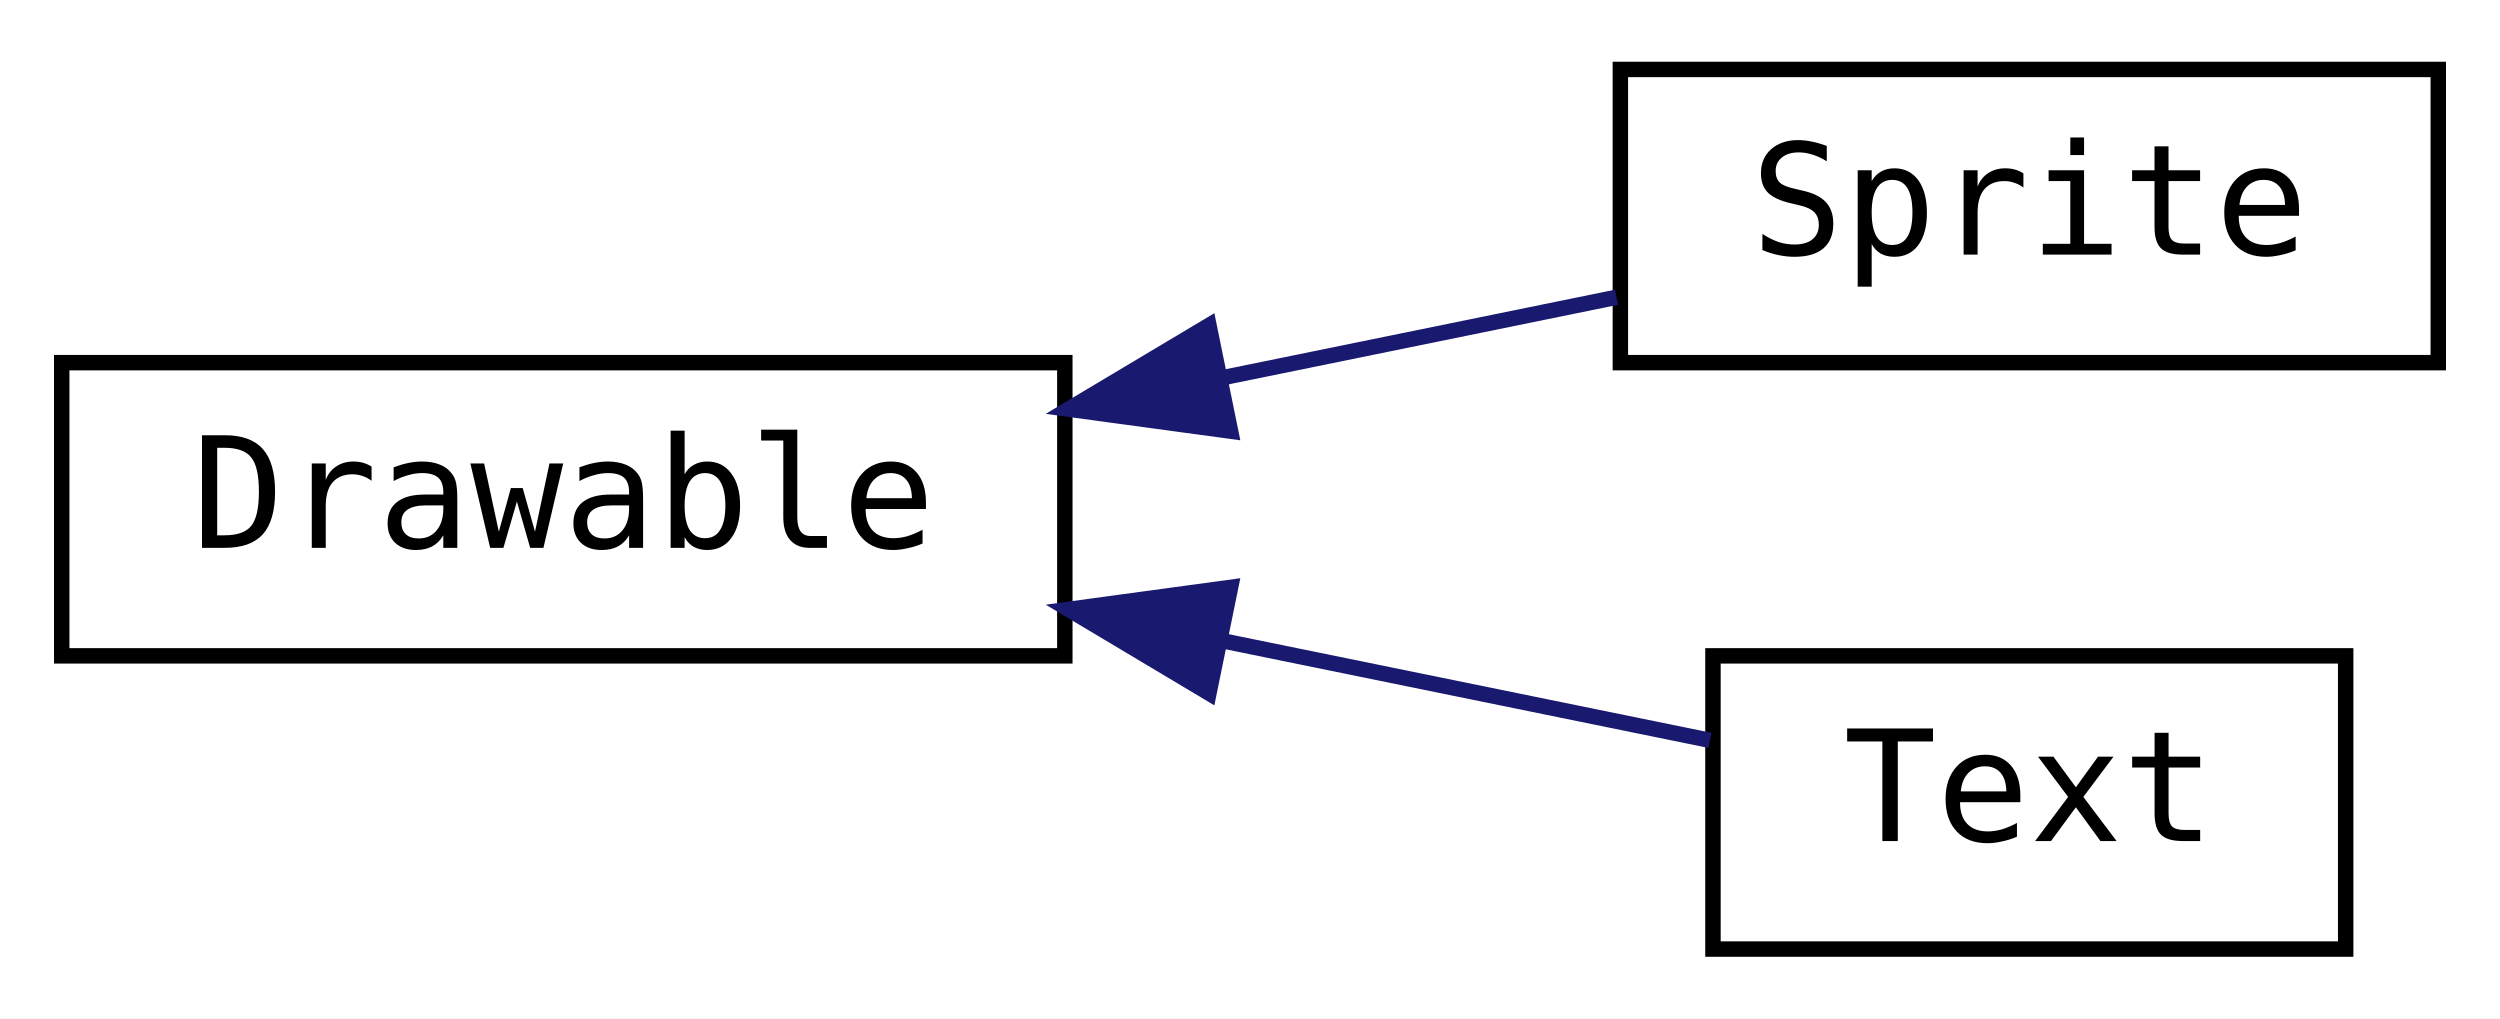
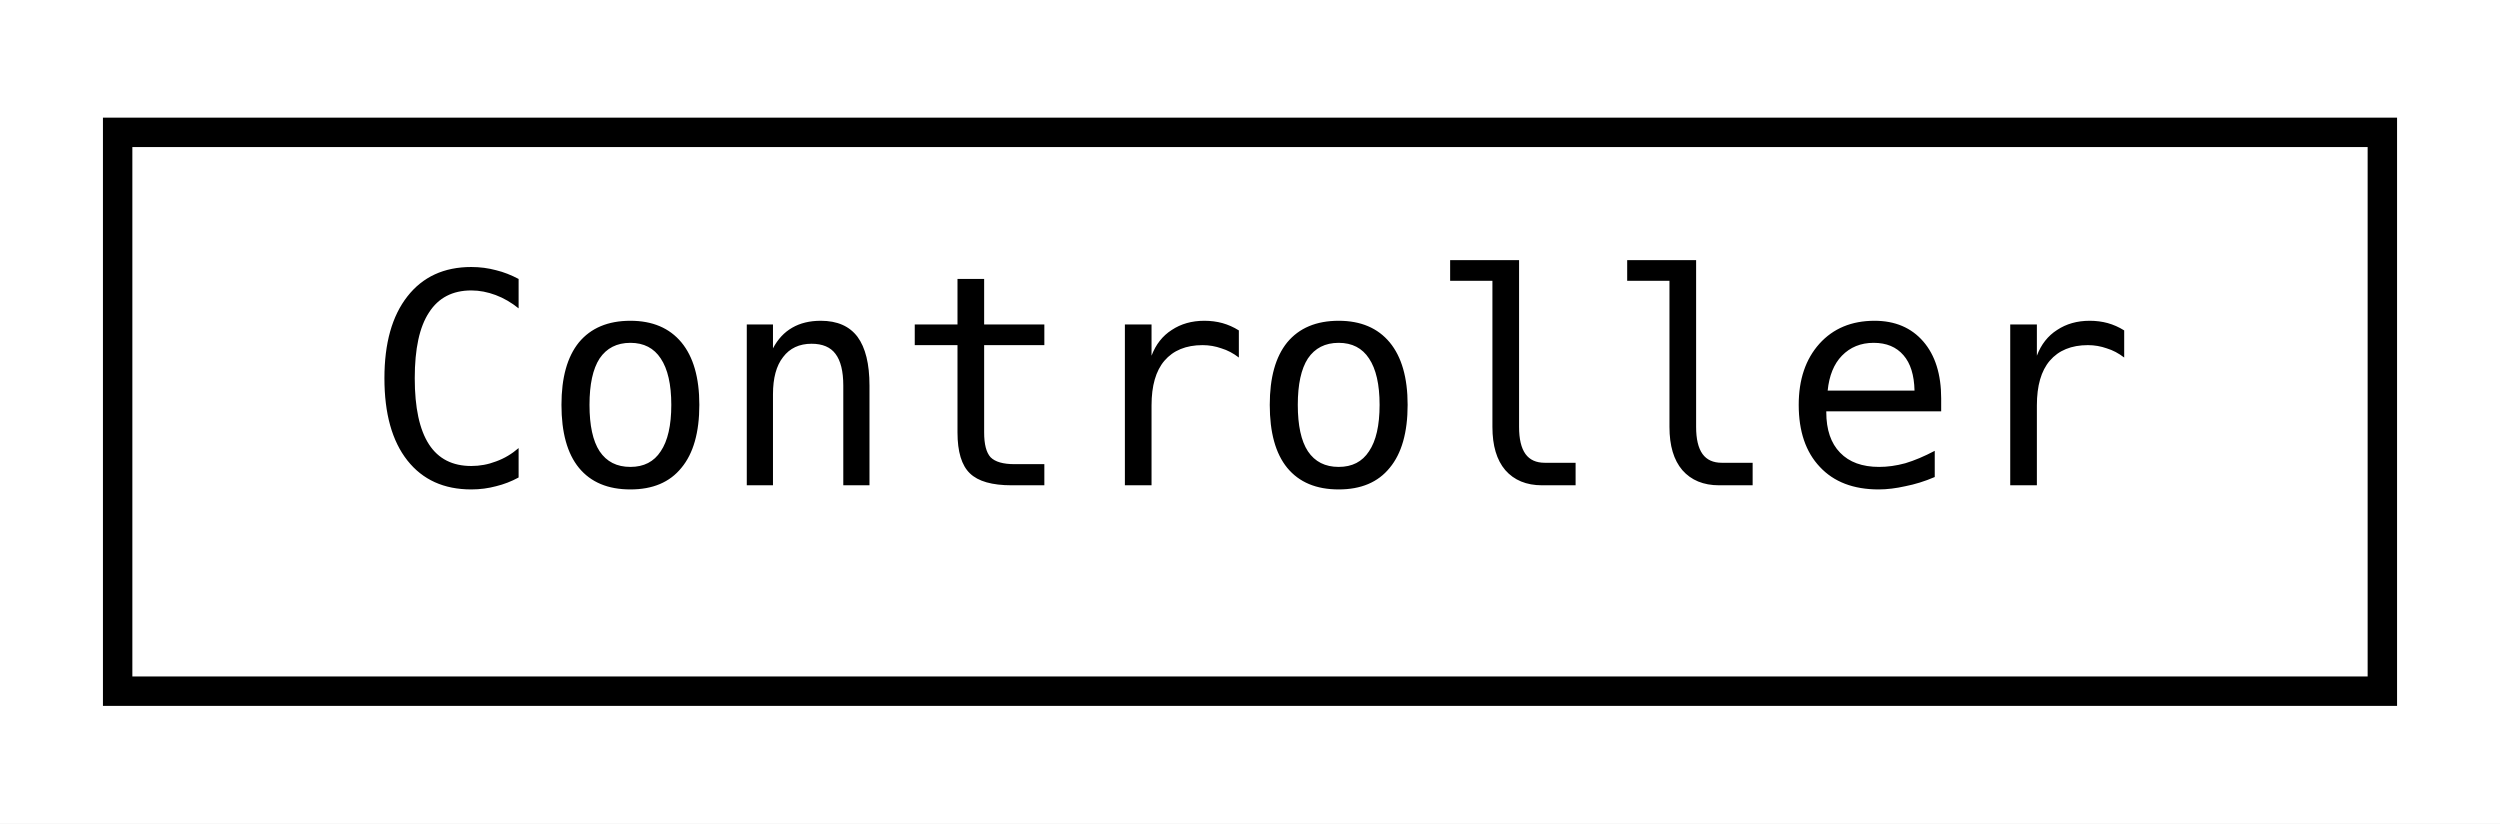
- <svg xmlns="http://www.w3.org/2000/svg" xmlns:xlink="http://www.w3.org/1999/xlink" width="162pt" height="66pt" viewBox="0.00 0.00 162.00 66.00">
-   <g id="graph0" class="graph" transform="scale(1 1) rotate(0) translate(4 62)">
-     <polygon fill="white" stroke="none" points="-4,4 -4,-62 158,-62 158,4 -4,4" />
+ <svg xmlns="http://www.w3.org/2000/svg" xmlns:xlink="http://www.w3.org/1999/xlink" width="85pt" height="28pt" viewBox="0.00 0.00 85.00 28.00">
+   <g id="graph0" class="graph" transform="scale(1 1) rotate(0) translate(4 24)">
+     <polygon fill="white" stroke="none" points="-4,4 -4,-24 81,-24 81,4 -4,4" />
    <g id="node1" class="node">
      <g id="a_node1">
-         <a xlink:href="classjngl_1_1Drawable.html" target="_top" xlink:title="Base class for drawable objects with a position and a rectangle size. ">
-           <polygon fill="white" stroke="black" points="0,-19.5 0,-38.5 65,-38.5 65,-19.5 0,-19.5" />
-           <text text-anchor="middle" x="32.5" y="-26.5" font-family="'Consolas',monospace" font-size="10.00">Drawable</text>
+         <a xlink:href="classjngl_1_1Controller.html" target="_top" xlink:title="Object representing one Gamepad controller. ">
+           <polygon fill="white" stroke="black" points="0,-0.5 0,-19.5 77,-19.5 77,-0.5 0,-0.5" />
+           <text text-anchor="middle" x="38.5" y="-7.5" font-family="'Consolas',monospace" font-size="10.00">Controller</text>
        </a>
      </g>
    </g>
-     <g id="node2" class="node">
-       <g id="a_node2">
-         <a xlink:href="classjngl_1_1Sprite.html" target="_top" xlink:title="Sprite">
-           <polygon fill="white" stroke="black" points="101,-38.5 101,-57.5 154,-57.5 154,-38.5 101,-38.5" />
-           <text text-anchor="middle" x="127.5" y="-45.5" font-family="'Consolas',monospace" font-size="10.00">Sprite</text>
-         </a>
-       </g>
-     </g>
-     <g id="edge1" class="edge">
-       <path fill="none" stroke="midnightblue" d="M75.262,-37.532C83.945,-39.306 92.85,-41.125 100.751,-42.739" />
-       <polygon fill="midnightblue" stroke="midnightblue" points="75.743,-34.058 65.245,-35.486 74.342,-40.916 75.743,-34.058" />
-     </g>
-     <g id="node3" class="node">
-       <g id="a_node3">
-         <a xlink:href="classjngl_1_1Text.html" target="_top" xlink:title="Rectangle shaped text block. ">
-           <polygon fill="white" stroke="black" points="107,-0.5 107,-19.5 148,-19.5 148,-0.5 107,-0.5" />
-           <text text-anchor="middle" x="127.5" y="-7.5" font-family="'Consolas',monospace" font-size="10.00">Text</text>
-         </a>
-       </g>
-     </g>
-     <g id="edge2" class="edge">
-       <path fill="none" stroke="midnightblue" d="M75.185,-20.484C86.198,-18.234 97.575,-15.909 106.81,-14.023" />
-       <polygon fill="midnightblue" stroke="midnightblue" points="74.342,-17.084 65.245,-22.514 75.743,-23.942 74.342,-17.084" />
-     </g>
  </g>
</svg>
